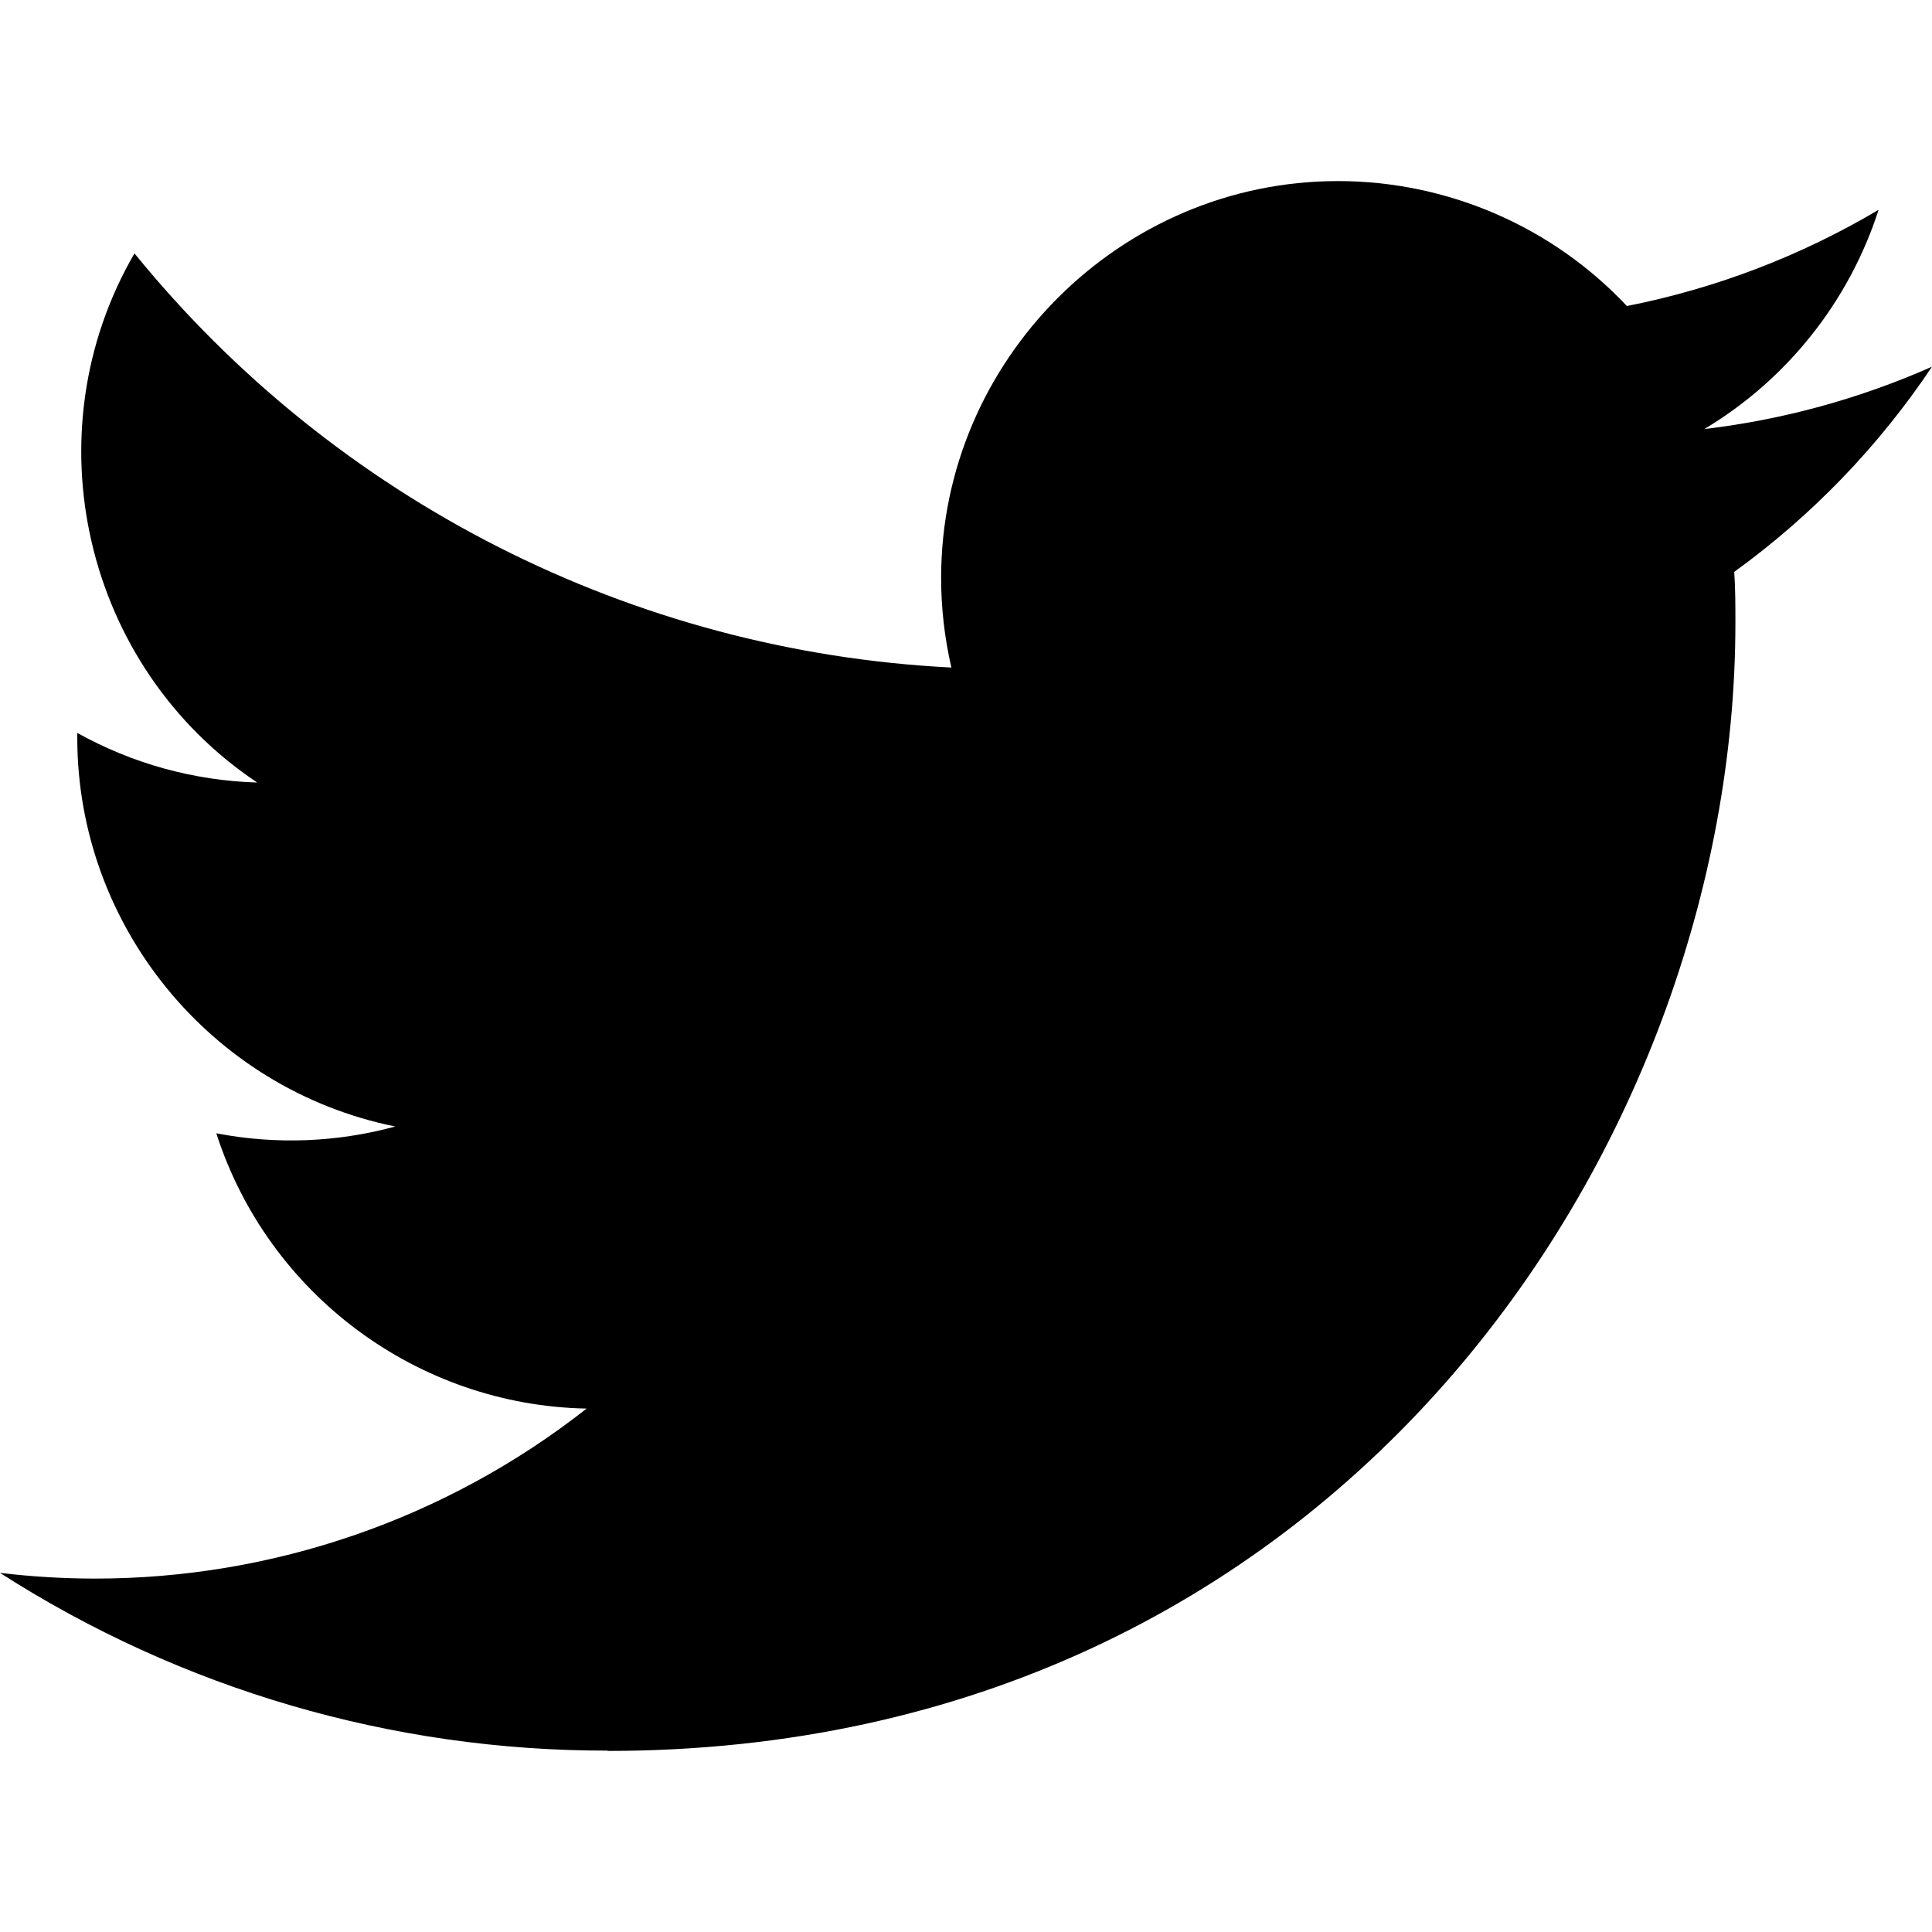
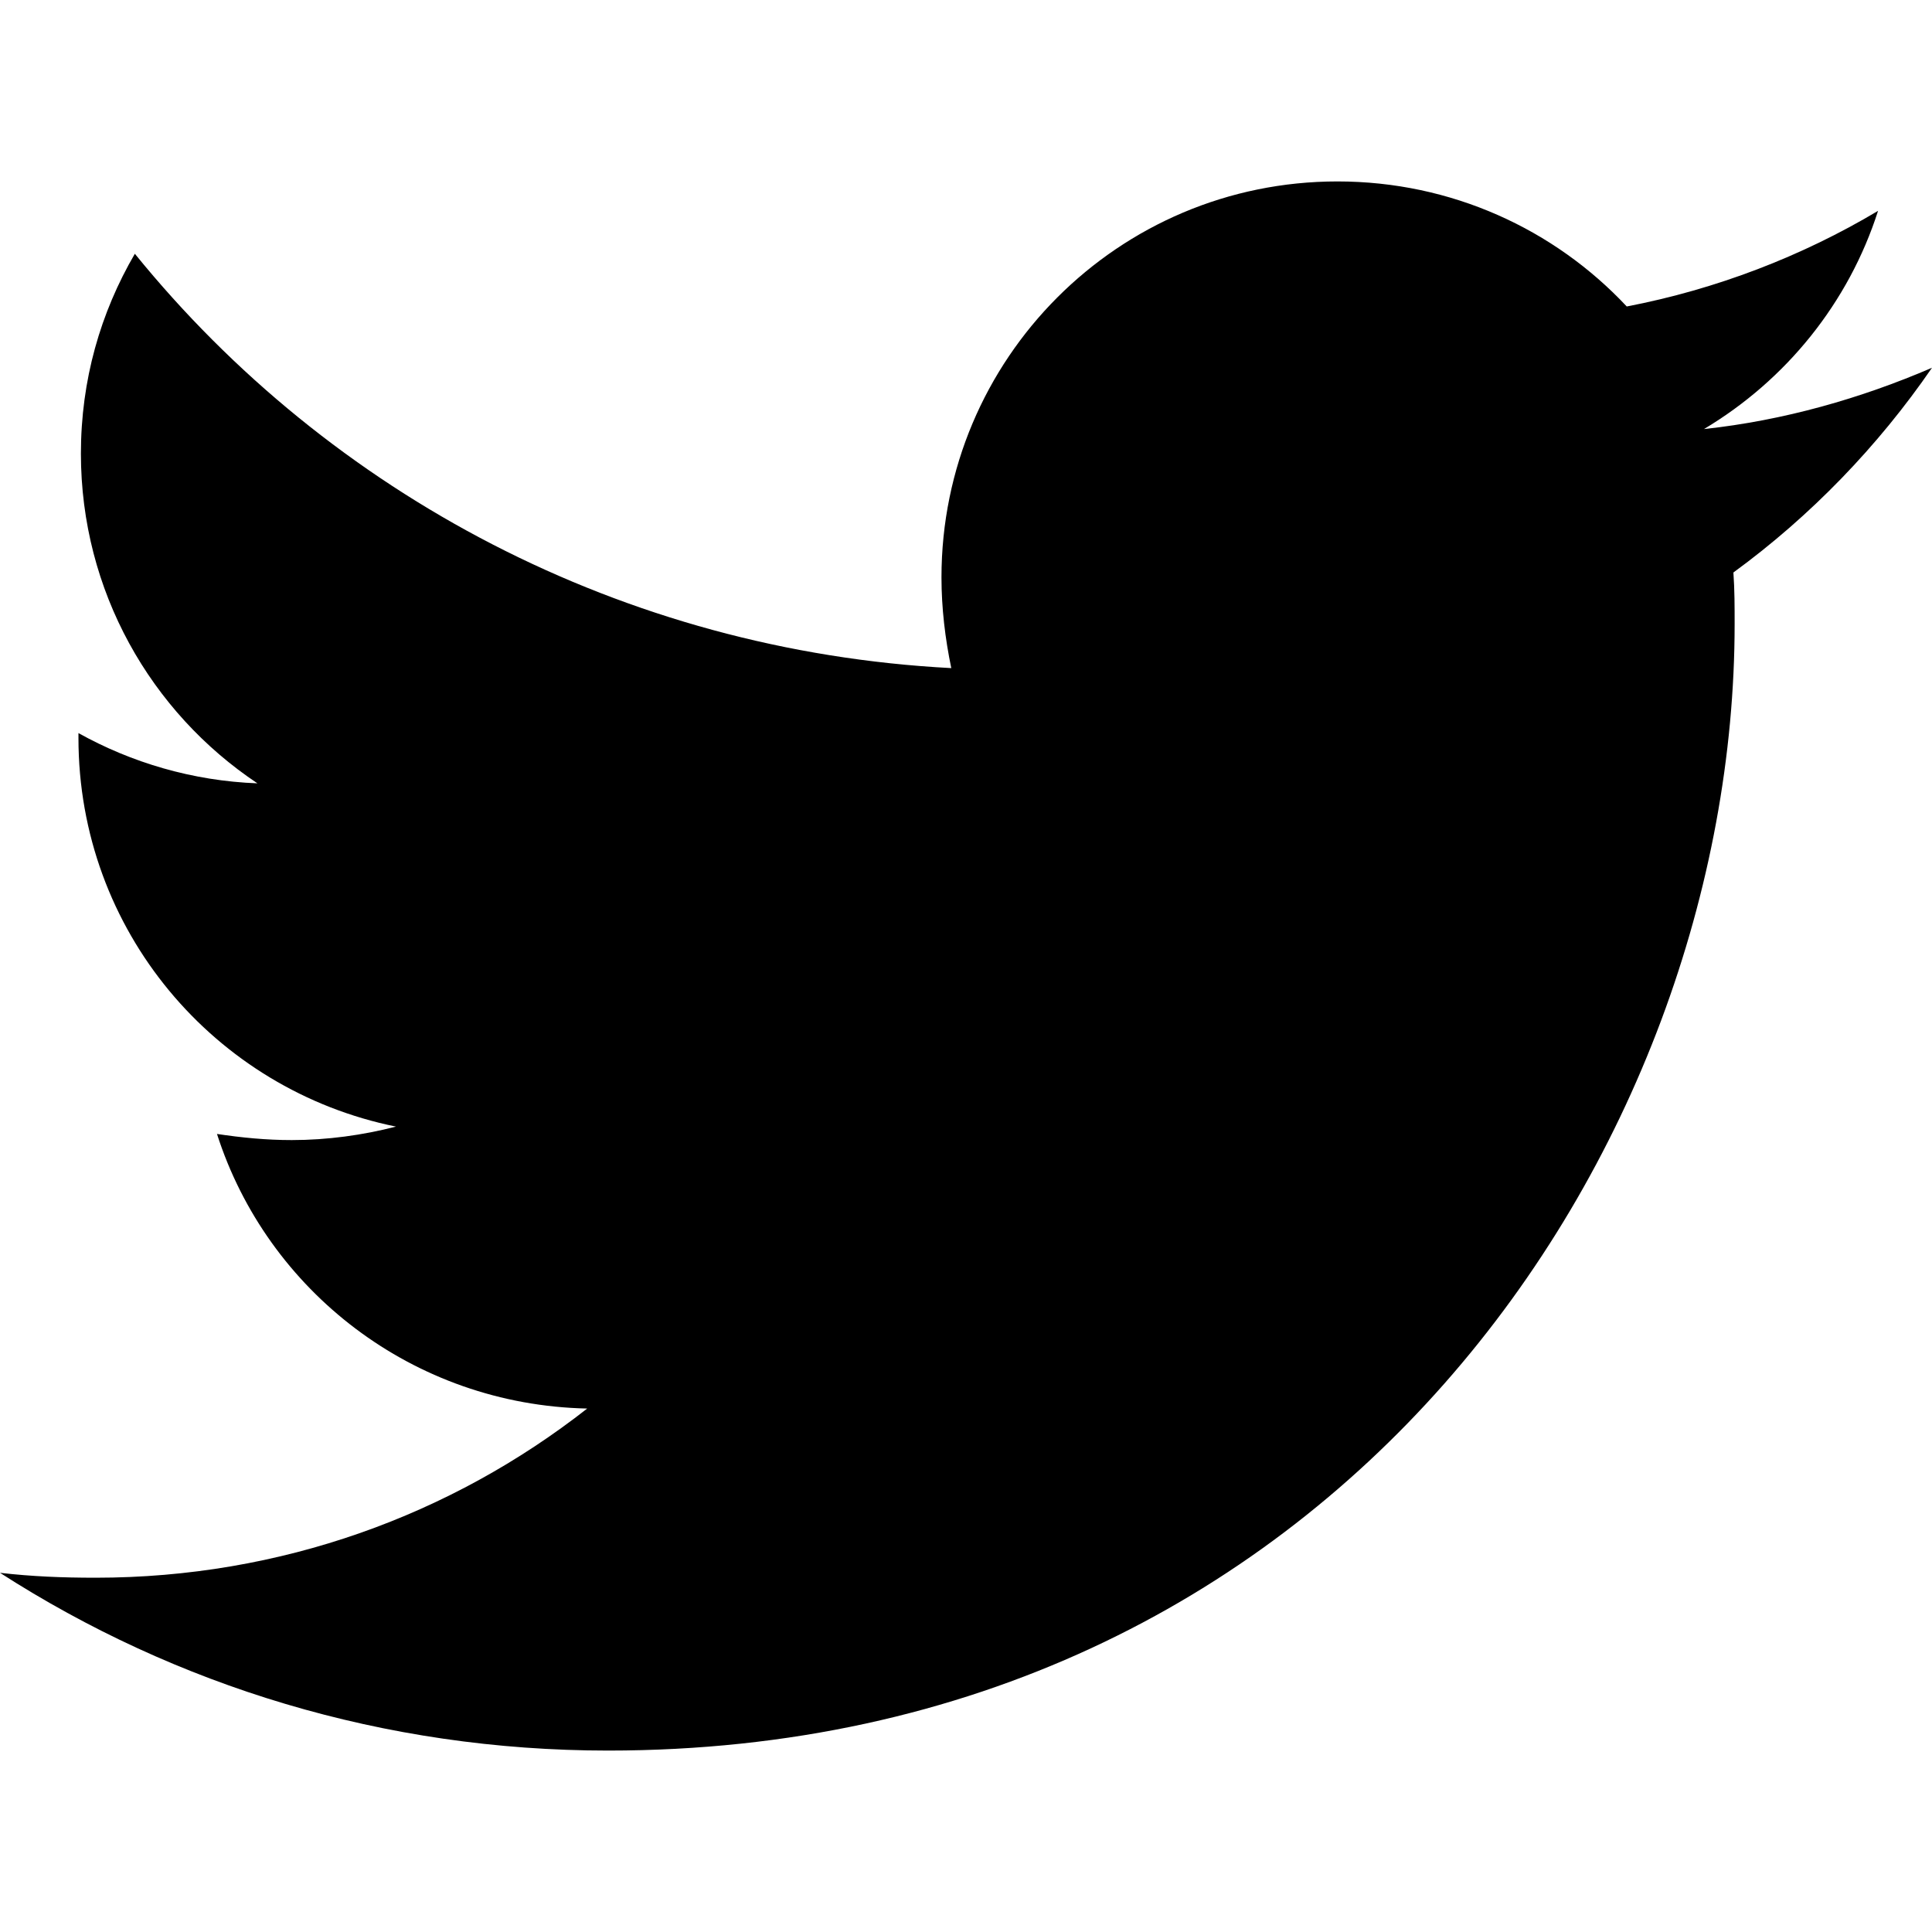
- <svg xmlns="http://www.w3.org/2000/svg" height="100%" style="fill:currentColor;fill-rule:evenodd;clip-rule:evenodd;stroke-linejoin:round;stroke-miterlimit:2;" version="1.1" viewBox="0 0 512 512" width="100%" xml:space="preserve">
-   <path d="M161.014,464.013c193.208,0 298.885,-160.071 298.885,-298.885c0,-4.546 0,-9.072 -0.307,-13.578c20.558,-14.871 38.305,-33.282 52.408,-54.374c-19.171,8.495 -39.51,14.065 -60.334,16.527c21.924,-13.124 38.343,-33.782 46.182,-58.102c-20.619,12.235 -43.18,20.859 -66.703,25.498c-19.862,-21.121 -47.602,-33.112 -76.593,-33.112c-57.682,0 -105.145,47.464 -105.145,105.144c0,8.002 0.914,15.979 2.722,23.773c-84.418,-4.231 -163.18,-44.161 -216.494,-109.752c-27.724,47.726 -13.379,109.576 32.522,140.226c-16.715,-0.495 -33.071,-5.005 -47.677,-13.148l0,1.331c0.014,49.814 35.447,93.111 84.275,102.974c-15.464,4.217 -31.693,4.833 -47.431,1.802c13.727,42.685 53.311,72.108 98.14,72.95c-37.19,29.227 -83.157,45.103 -130.458,45.056c-8.358,-0.016 -16.708,-0.522 -25.006,-1.516c48.034,30.825 103.94,47.18 161.014,47.104" style="fill-rule:nonzero;" />
+ <svg xmlns="http://www.w3.org/2000/svg" aria-hidden="true" focusable="false" data-prefix="fab" data-icon="twitter" class="svg-inline--fa fa-twitter fa-w-16" role="img" viewBox="0 0 512 512">
+   <path fill="currentColor" d="M459.37 151.716c.325 4.548.325 9.097.325 13.645 0 138.72-105.583 298.558-298.558 298.558-59.452 0-114.68-17.219-161.137-47.106 8.447.974 16.568 1.299 25.34 1.299 49.055 0 94.213-16.568 130.274-44.832-46.132-.975-84.792-31.188-98.112-72.772 6.498.974 12.995 1.624 19.818 1.624 9.421 0 18.843-1.3 27.614-3.573-48.081-9.747-84.143-51.98-84.143-102.985v-1.299c13.969 7.797 30.214 12.67 47.431 13.319-28.264-18.843-46.781-51.005-46.781-87.391 0-19.492 5.197-37.36 14.294-52.954 51.655 63.675 129.3 105.258 216.365 109.807-1.624-7.797-2.599-15.918-2.599-24.04 0-57.828 46.782-104.934 104.934-104.934 30.213 0 57.502 12.67 76.67 33.137 23.715-4.548 46.456-13.32 66.599-25.34-7.798 24.366-24.366 44.833-46.132 57.827 21.117-2.273 41.584-8.122 60.426-16.243-14.292 20.791-32.161 39.308-52.628 54.253z" />
</svg>
